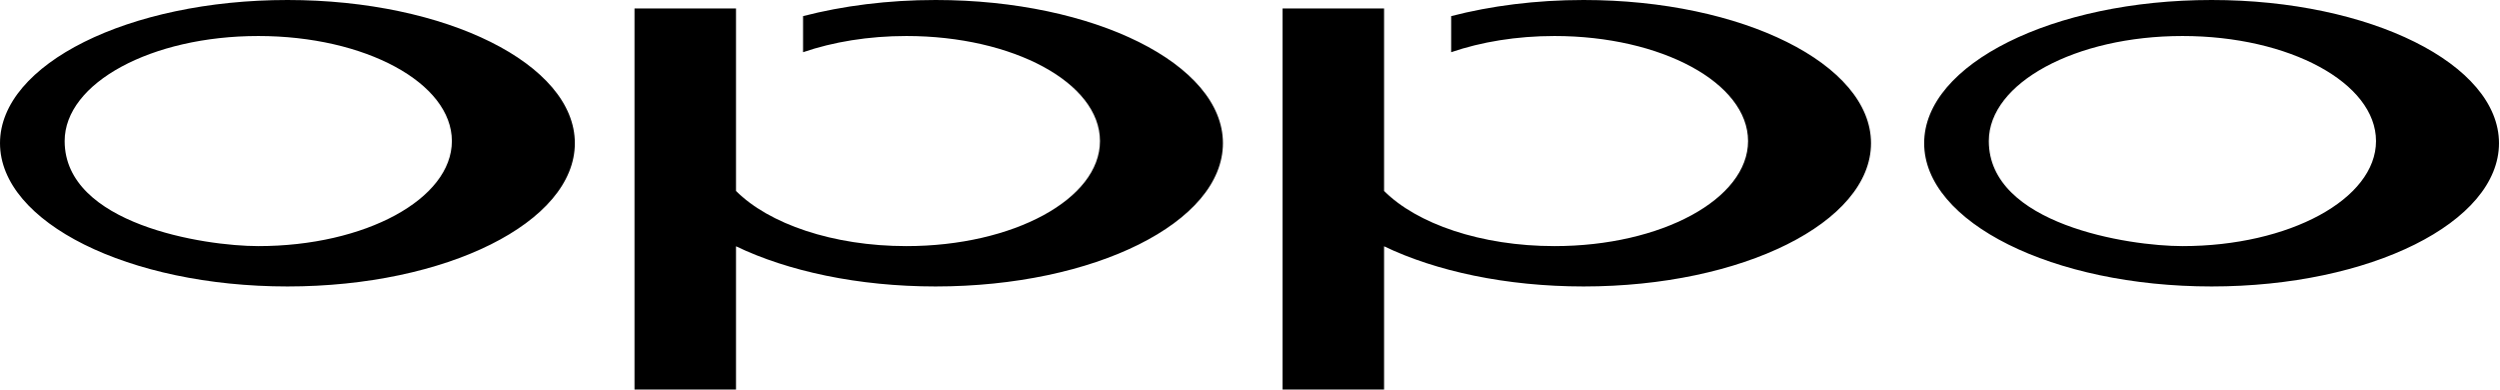
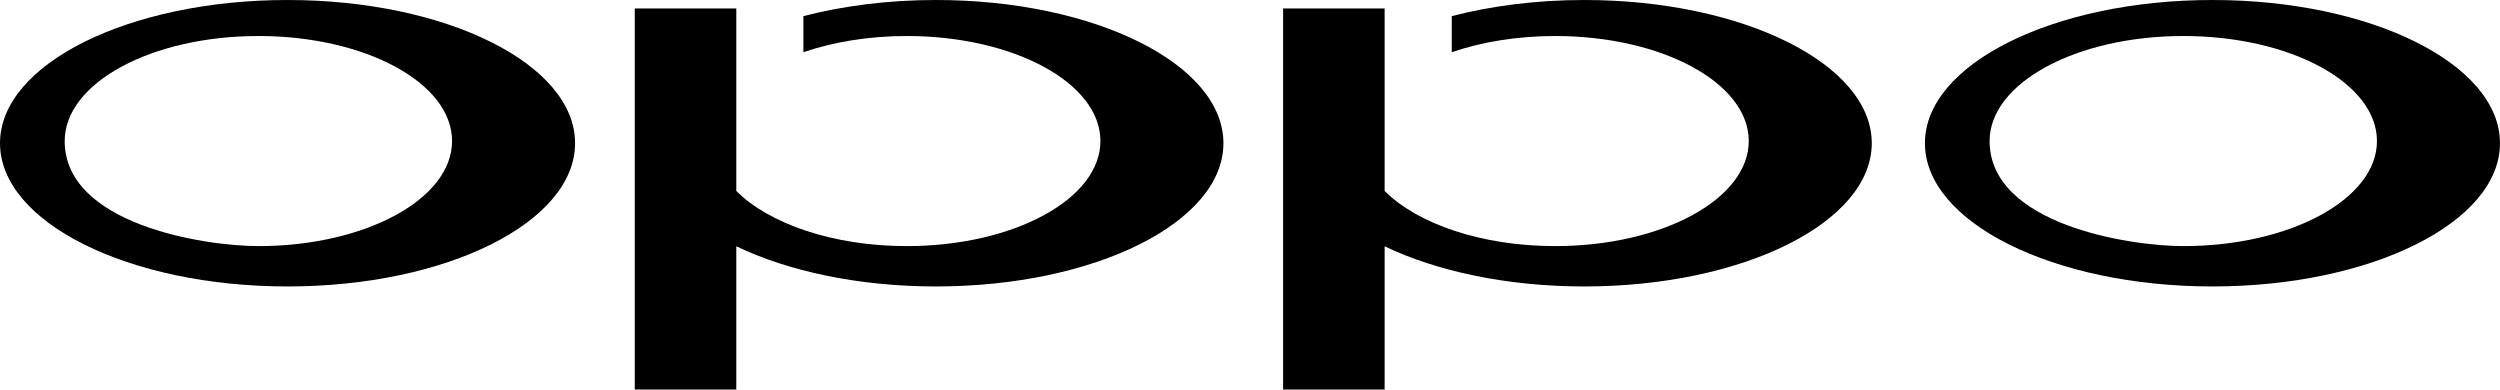
- <svg xmlns="http://www.w3.org/2000/svg" xml:space="preserve" width="161.762mm" height="25.205mm" style="clip-rule:evenodd;fill-rule:evenodd;image-rendering:optimizeQuality;shape-rendering:geometricPrecision;text-rendering:geometricPrecision" viewBox="0 0 161.762 25.205" version="1.1" id="svg16">
+ <svg xmlns="http://www.w3.org/2000/svg" style="clip-rule:evenodd;fill-rule:evenodd;image-rendering:optimizeQuality;shape-rendering:geometricPrecision;text-rendering:geometricPrecision" id="svg16" width="611.383" height="95.262" version="1.1" viewBox="0 0 161.762 25.205" xml:space="preserve">
  <defs id="defs4">
-     <style type="text/css" id="style2">
-     .fil0 {fill:#181818}
-    </style>
+     <style id="style2" type="text/css">.fil0{fill:#181818}</style>
  </defs>
-   <g id="Layer_x0020_1" transform="translate(-0.0218,-271.7839)" style="fill:#000000;fill-opacity:1">
-     <path class="fil0" d="m 16.743,287.708 c -3.517,0 -12.536,-1.413 -12.536,-6.797 0,-3.761 5.614,-6.797 12.536,-6.797 6.922,0 12.529,3.036 12.529,6.797 0,3.749 -5.607,6.797 -12.529,6.797 z M 18.63,271.784 c -10.279,0 -18.608,4.151 -18.608,9.264 0,5.124 8.329,9.271 18.608,9.271 10.27,0 18.602,-4.146 18.602,-9.271 0,-5.113 -8.332,-9.264 -18.602,-9.264 z" id="path7" style="fill:#000000;fill-opacity:1" />
-     <path class="fil0" d="m 141.296,287.708 c -3.517,0 -12.537,-1.413 -12.537,-6.797 0,-3.761 5.614,-6.797 12.537,-6.797 6.921,0 12.527,3.036 12.527,6.797 1e-4,3.749 -5.607,6.797 -12.527,6.797 z m 1.885,-15.924 c -10.277,0 -18.607,4.151 -18.607,9.264 0,5.124 8.33,9.271 18.607,9.271 10.271,0 18.602,-4.146 18.602,-9.271 0,-5.113 -8.332,-9.264 -18.602,-9.264 z" id="path9" style="fill:#000000;fill-opacity:1" />
-     <path class="fil0" d="m 60.581,271.784 c -3.095,0 -6.009,0.379 -8.576,1.043 v 2.335 c 1.937,-0.663 4.231,-1.048 6.69,-1.048 6.921,0 12.529,3.036 12.529,6.797 0,3.749 -5.607,6.797 -12.529,6.797 -4.766,0 -8.911,-1.446 -11.031,-3.569 v -11.806 h -6.57 v 24.656 h 6.57 v -9.269 c 3.347,1.608 7.898,2.599 12.918,2.599 10.27,0 18.601,-4.146 18.601,-9.271 0,-5.113 -8.332,-9.264 -18.601,-9.264 z" id="path11" style="fill:#000000;fill-opacity:1" />
-     <path class="fil0" d="m 102.532,271.784 c -3.095,0 -6.008,0.379 -8.575,1.043 v 2.335 c 1.936,-0.663 4.229,-1.048 6.689,-1.048 6.922,0 12.529,3.036 12.529,6.797 0,3.749 -5.607,6.797 -12.529,6.797 -4.765,0 -8.911,-1.446 -11.032,-3.569 v -11.806 h -6.569 v 24.656 h 6.569 v -9.269 c 3.346,1.608 7.899,2.599 12.918,2.599 10.271,0 18.602,-4.146 18.602,-9.271 1e-4,-5.113 -8.331,-9.264 -18.602,-9.264 z" id="path13" style="fill:#000000;fill-opacity:1" />
+   <g id="Layer_x0020_1" transform="translate(-0.0218,-271.7839)" style="fill:#000;fill-opacity:1">
+     <path id="path7" d="m 16.743,287.708 c -3.517,0 -12.536,-1.413 -12.536,-6.797 0,-3.761 5.614,-6.797 12.536,-6.797 6.922,0 12.529,3.036 12.529,6.797 0,3.749 -5.607,6.797 -12.529,6.797 z M 18.63,271.784 c -10.279,0 -18.608,4.151 -18.608,9.264 0,5.124 8.329,9.271 18.608,9.271 10.27,0 18.602,-4.146 18.602,-9.271 0,-5.113 -8.332,-9.264 -18.602,-9.264 z" class="fil0" style="fill:#000;fill-opacity:1" />
+     <path id="path9" d="m 141.296,287.708 c -3.517,0 -12.537,-1.413 -12.537,-6.797 0,-3.761 5.614,-6.797 12.537,-6.797 6.921,0 12.527,3.036 12.527,6.797 1e-4,3.749 -5.607,6.797 -12.527,6.797 z m 1.885,-15.924 c -10.277,0 -18.607,4.151 -18.607,9.264 0,5.124 8.33,9.271 18.607,9.271 10.271,0 18.602,-4.146 18.602,-9.271 0,-5.113 -8.332,-9.264 -18.602,-9.264 z" class="fil0" style="fill:#000;fill-opacity:1" />
+     <path id="path11" d="m 60.581,271.784 c -3.095,0 -6.009,0.379 -8.576,1.043 v 2.335 c 1.937,-0.663 4.231,-1.048 6.69,-1.048 6.921,0 12.529,3.036 12.529,6.797 0,3.749 -5.607,6.797 -12.529,6.797 -4.766,0 -8.911,-1.446 -11.031,-3.569 v -11.806 h -6.57 v 24.656 h 6.57 v -9.269 c 3.347,1.608 7.898,2.599 12.918,2.599 10.27,0 18.601,-4.146 18.601,-9.271 0,-5.113 -8.332,-9.264 -18.601,-9.264 z" class="fil0" style="fill:#000;fill-opacity:1" />
+     <path id="path13" d="m 102.532,271.784 c -3.095,0 -6.008,0.379 -8.575,1.043 v 2.335 c 1.936,-0.663 4.229,-1.048 6.689,-1.048 6.922,0 12.529,3.036 12.529,6.797 0,3.749 -5.607,6.797 -12.529,6.797 -4.765,0 -8.911,-1.446 -11.032,-3.569 v -11.806 h -6.569 v 24.656 h 6.569 v -9.269 c 3.346,1.608 7.899,2.599 12.918,2.599 10.271,0 18.602,-4.146 18.602,-9.271 1e-4,-5.113 -8.331,-9.264 -18.602,-9.264 z" class="fil0" style="fill:#000;fill-opacity:1" />
  </g>
</svg>
